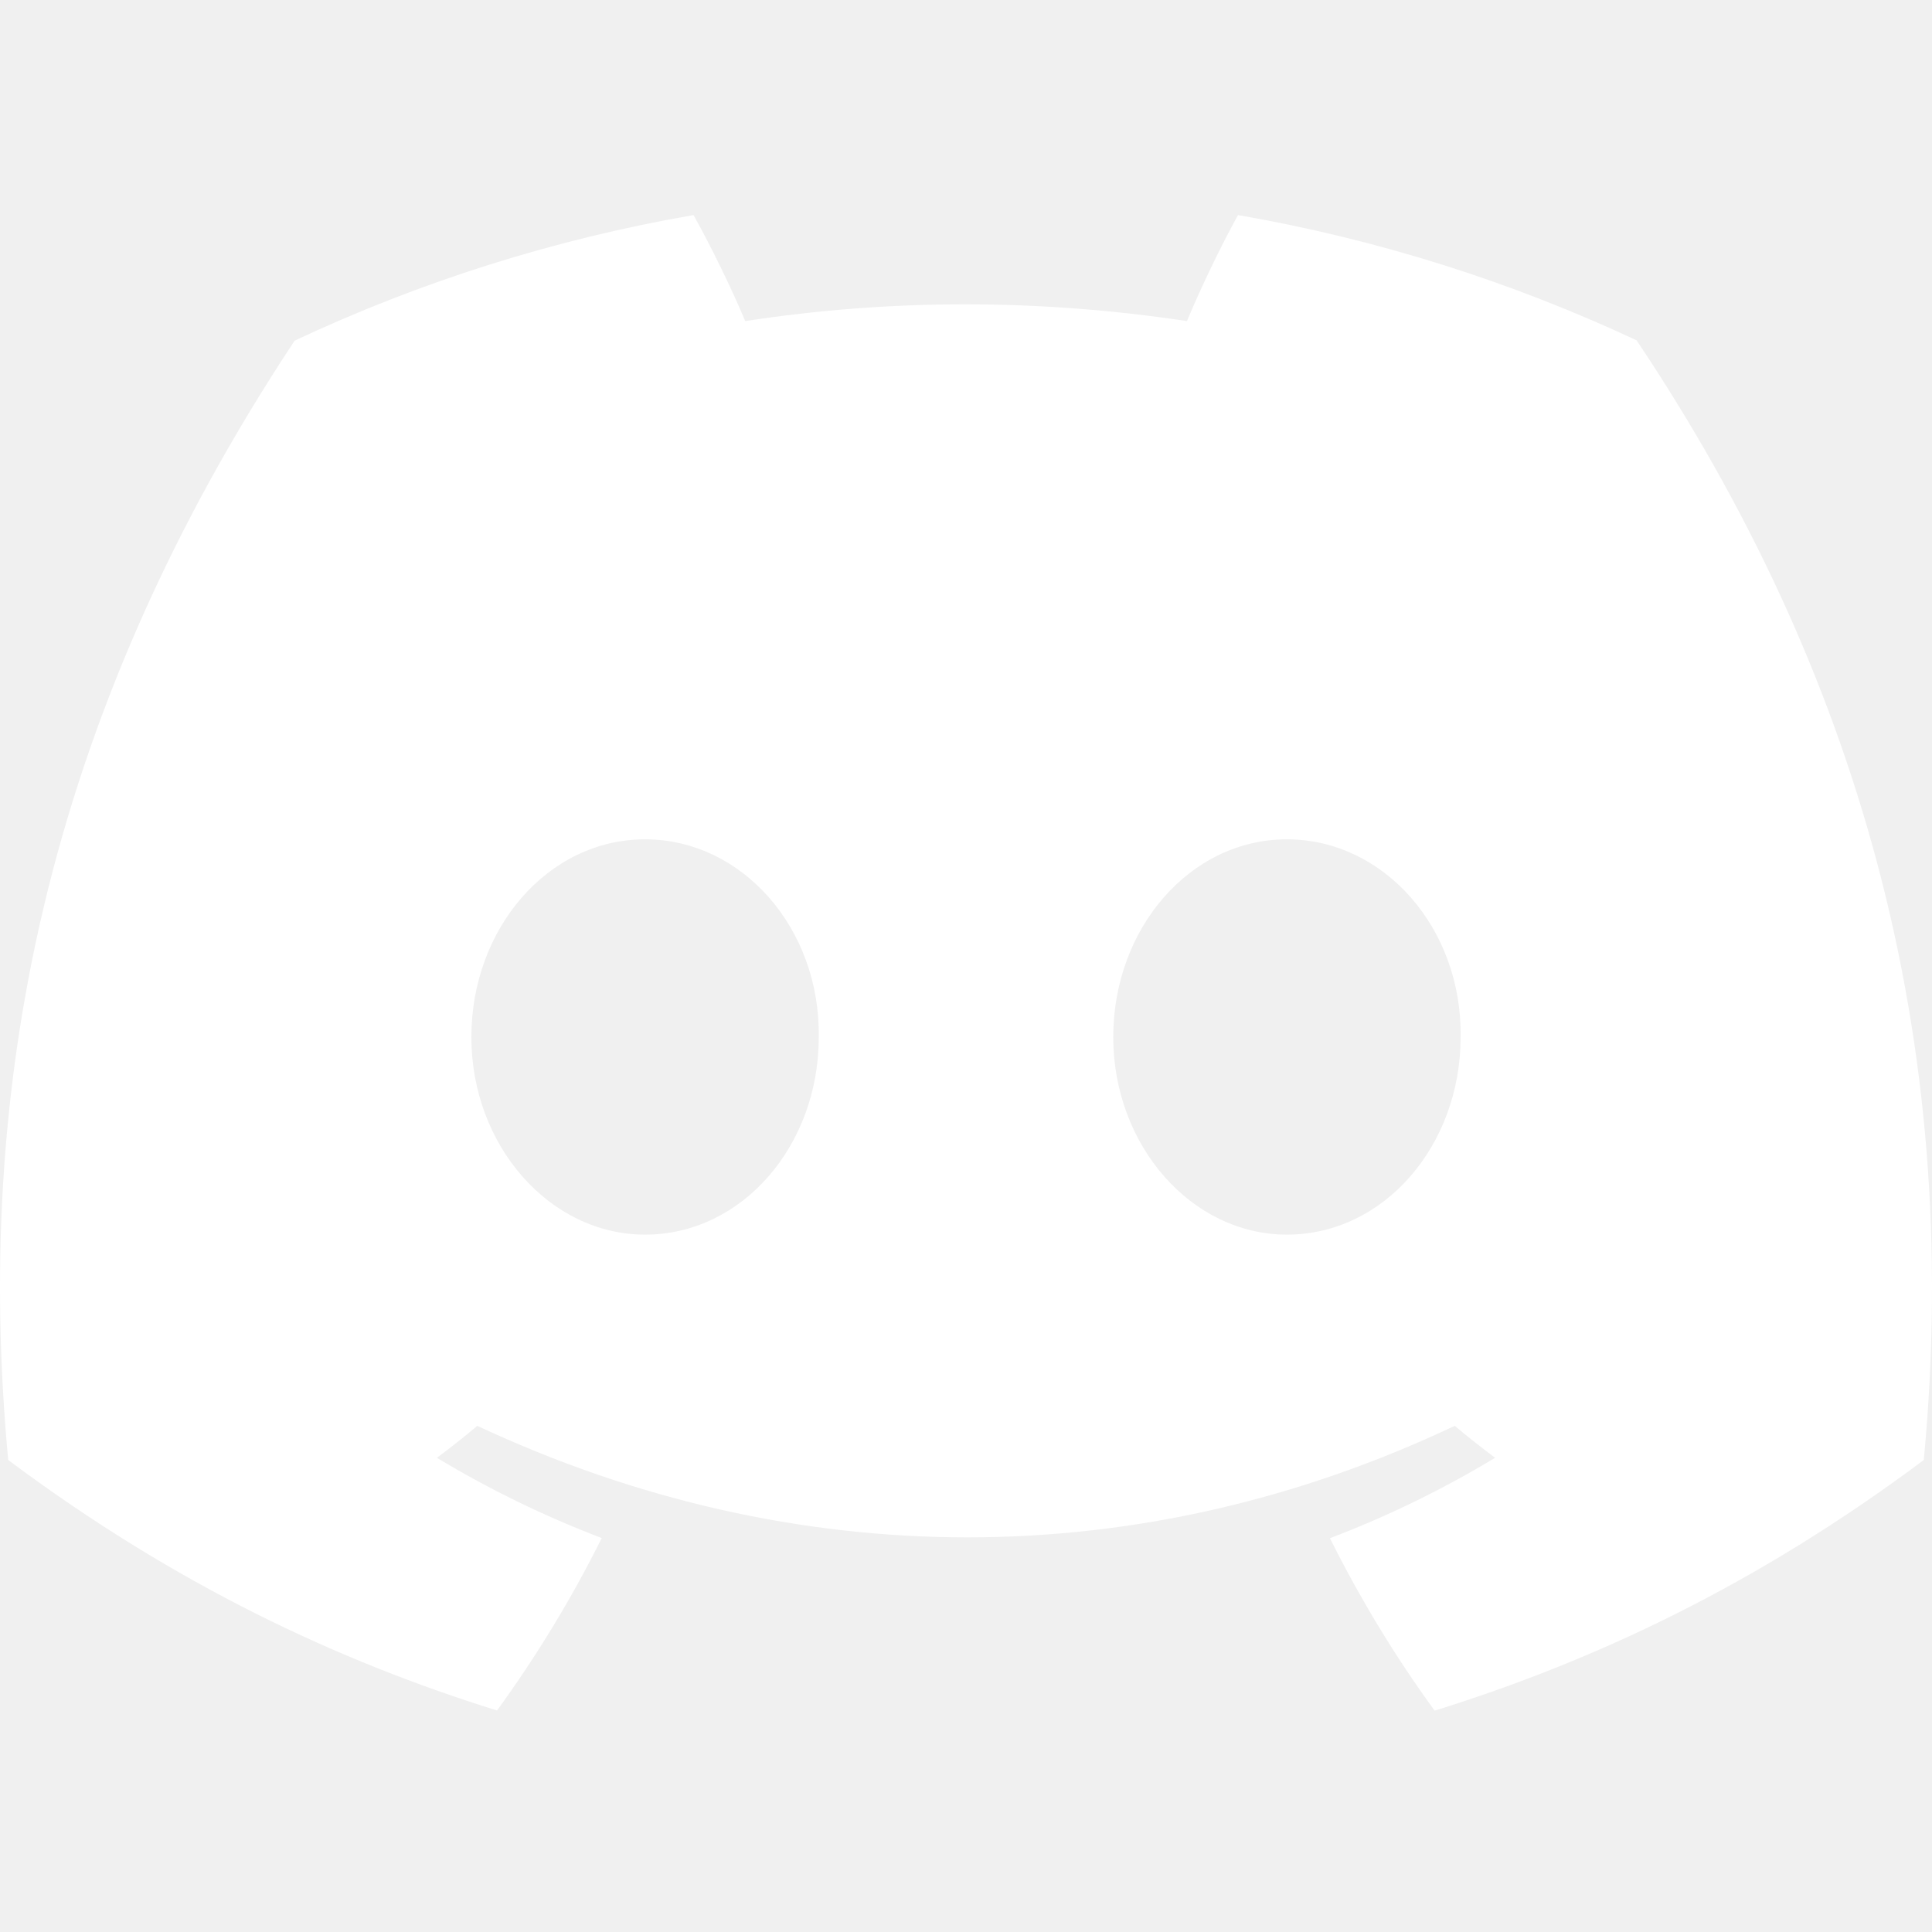
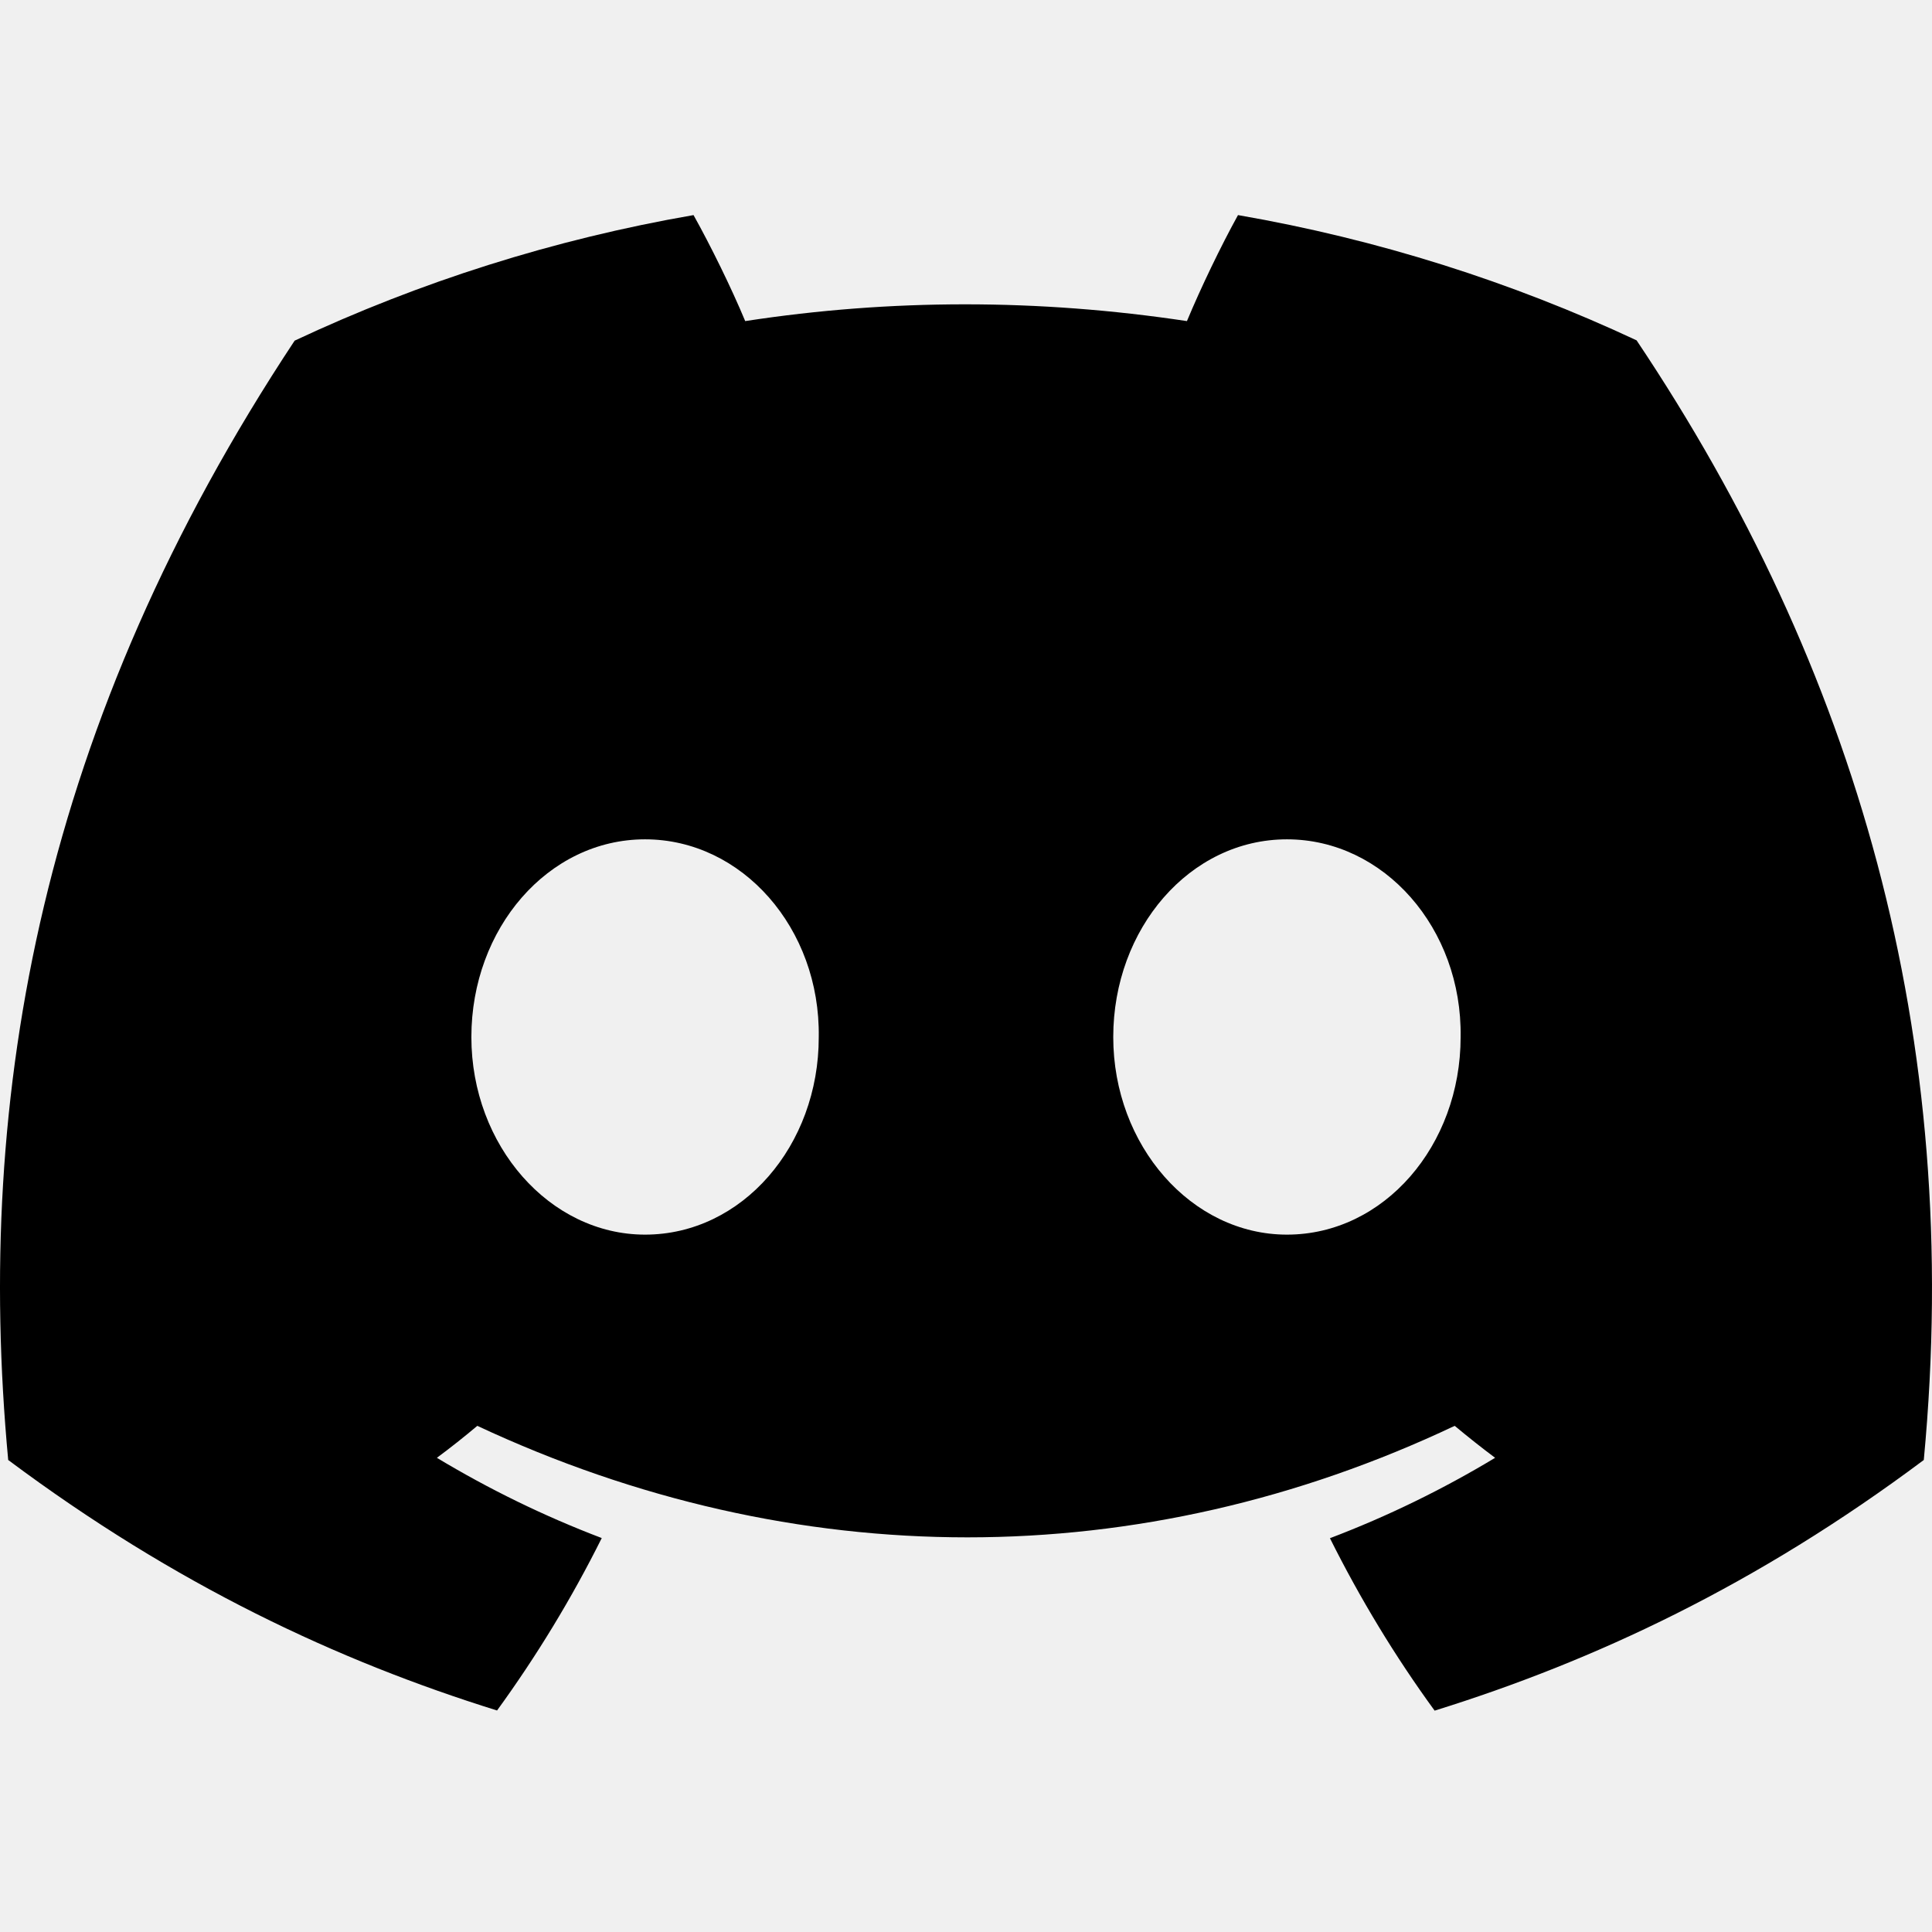
- <svg xmlns="http://www.w3.org/2000/svg" width="800px" height="800px" viewBox="0 -28.5 256 256" version="1.1" preserveAspectRatio="xMidYMid" fill="#000000">
+ <svg xmlns="http://www.w3.org/2000/svg" width="800px" height="800px" viewBox="0 -28.5 256 256" version="1.1" preserveAspectRatio="xMidYMid" fill="currentColor">
  <g id="SVGRepo_bgCarrier" stroke-width="0" />
  <g id="SVGRepo_tracerCarrier" stroke-linecap="round" stroke-linejoin="round" />
  <g id="SVGRepo_iconCarrier">
    <g>
-       <path d="M216.856,16.597 C200.285,8.843 182.566,3.208 164.042,0 C161.767,4.113 159.109,9.645 157.276,14.046 C137.584,11.085 118.073,11.085 98.743,14.046 C96.911,9.645 94.193,4.113 91.897,0 C73.353,3.208 55.613,8.864 39.042,16.638 C5.618,67.147 -3.443,116.401 1.087,164.956 C23.256,181.511 44.74,191.568 65.862,198.149 C71.077,190.971 75.728,183.341 79.735,175.3 C72.104,172.401 64.795,168.822 57.889,164.668 C59.721,163.311 61.513,161.891 63.245,160.431 C105.367,180.133 151.135,180.133 192.755,160.431 C194.506,161.891 196.298,163.311 198.11,164.668 C191.184,168.843 183.855,172.421 176.224,175.321 C180.23,183.341 184.862,190.992 190.097,198.169 C211.239,191.588 232.743,181.532 254.912,164.956 C260.228,108.668 245.831,59.866 216.856,16.597 Z M85.474,135.095 C72.829,135.095 62.459,123.29 62.459,108.915 C62.459,94.54 72.608,82.715 85.474,82.715 C98.341,82.715 108.71,94.519 108.489,108.915 C108.509,123.29 98.341,135.095 85.474,135.095 Z M170.525,135.095 C157.88,135.095 147.511,123.29 147.511,108.915 C147.511,94.54 157.659,82.715 170.525,82.715 C183.392,82.715 193.761,94.519 193.54,108.915 C193.54,123.29 183.392,135.095 170.525,135.095 Z" fill="#ffffff" fill-rule="nonzero"> </path>
+       <path d="M216.856,16.597 C200.285,8.843 182.566,3.208 164.042,0 C161.767,4.113 159.109,9.645 157.276,14.046 C137.584,11.085 118.073,11.085 98.743,14.046 C96.911,9.645 94.193,4.113 91.897,0 C73.353,3.208 55.613,8.864 39.042,16.638 C5.618,67.147 -3.443,116.401 1.087,164.956 C23.256,181.511 44.74,191.568 65.862,198.149 C71.077,190.971 75.728,183.341 79.735,175.3 C72.104,172.401 64.795,168.822 57.889,164.668 C59.721,163.311 61.513,161.891 63.245,160.431 C105.367,180.133 151.135,180.133 192.755,160.431 C194.506,161.891 196.298,163.311 198.11,164.668 C191.184,168.843 183.855,172.421 176.224,175.321 C180.23,183.341 184.862,190.992 190.097,198.169 C211.239,191.588 232.743,181.532 254.912,164.956 C260.228,108.668 245.831,59.866 216.856,16.597 Z M85.474,135.095 C72.829,135.095 62.459,123.29 62.459,108.915 C62.459,94.54 72.608,82.715 85.474,82.715 C98.341,82.715 108.71,94.519 108.489,108.915 C108.509,123.29 98.341,135.095 85.474,135.095 Z M170.525,135.095 C157.88,135.095 147.511,123.29 147.511,108.915 C147.511,94.54 157.659,82.715 170.525,82.715 C183.392,82.715 193.761,94.519 193.54,108.915 C193.54,123.29 183.392,135.095 170.525,135.095 Z" fill="currentColor" fill-rule="nonzero"> </path>
    </g>
  </g>
</svg>
